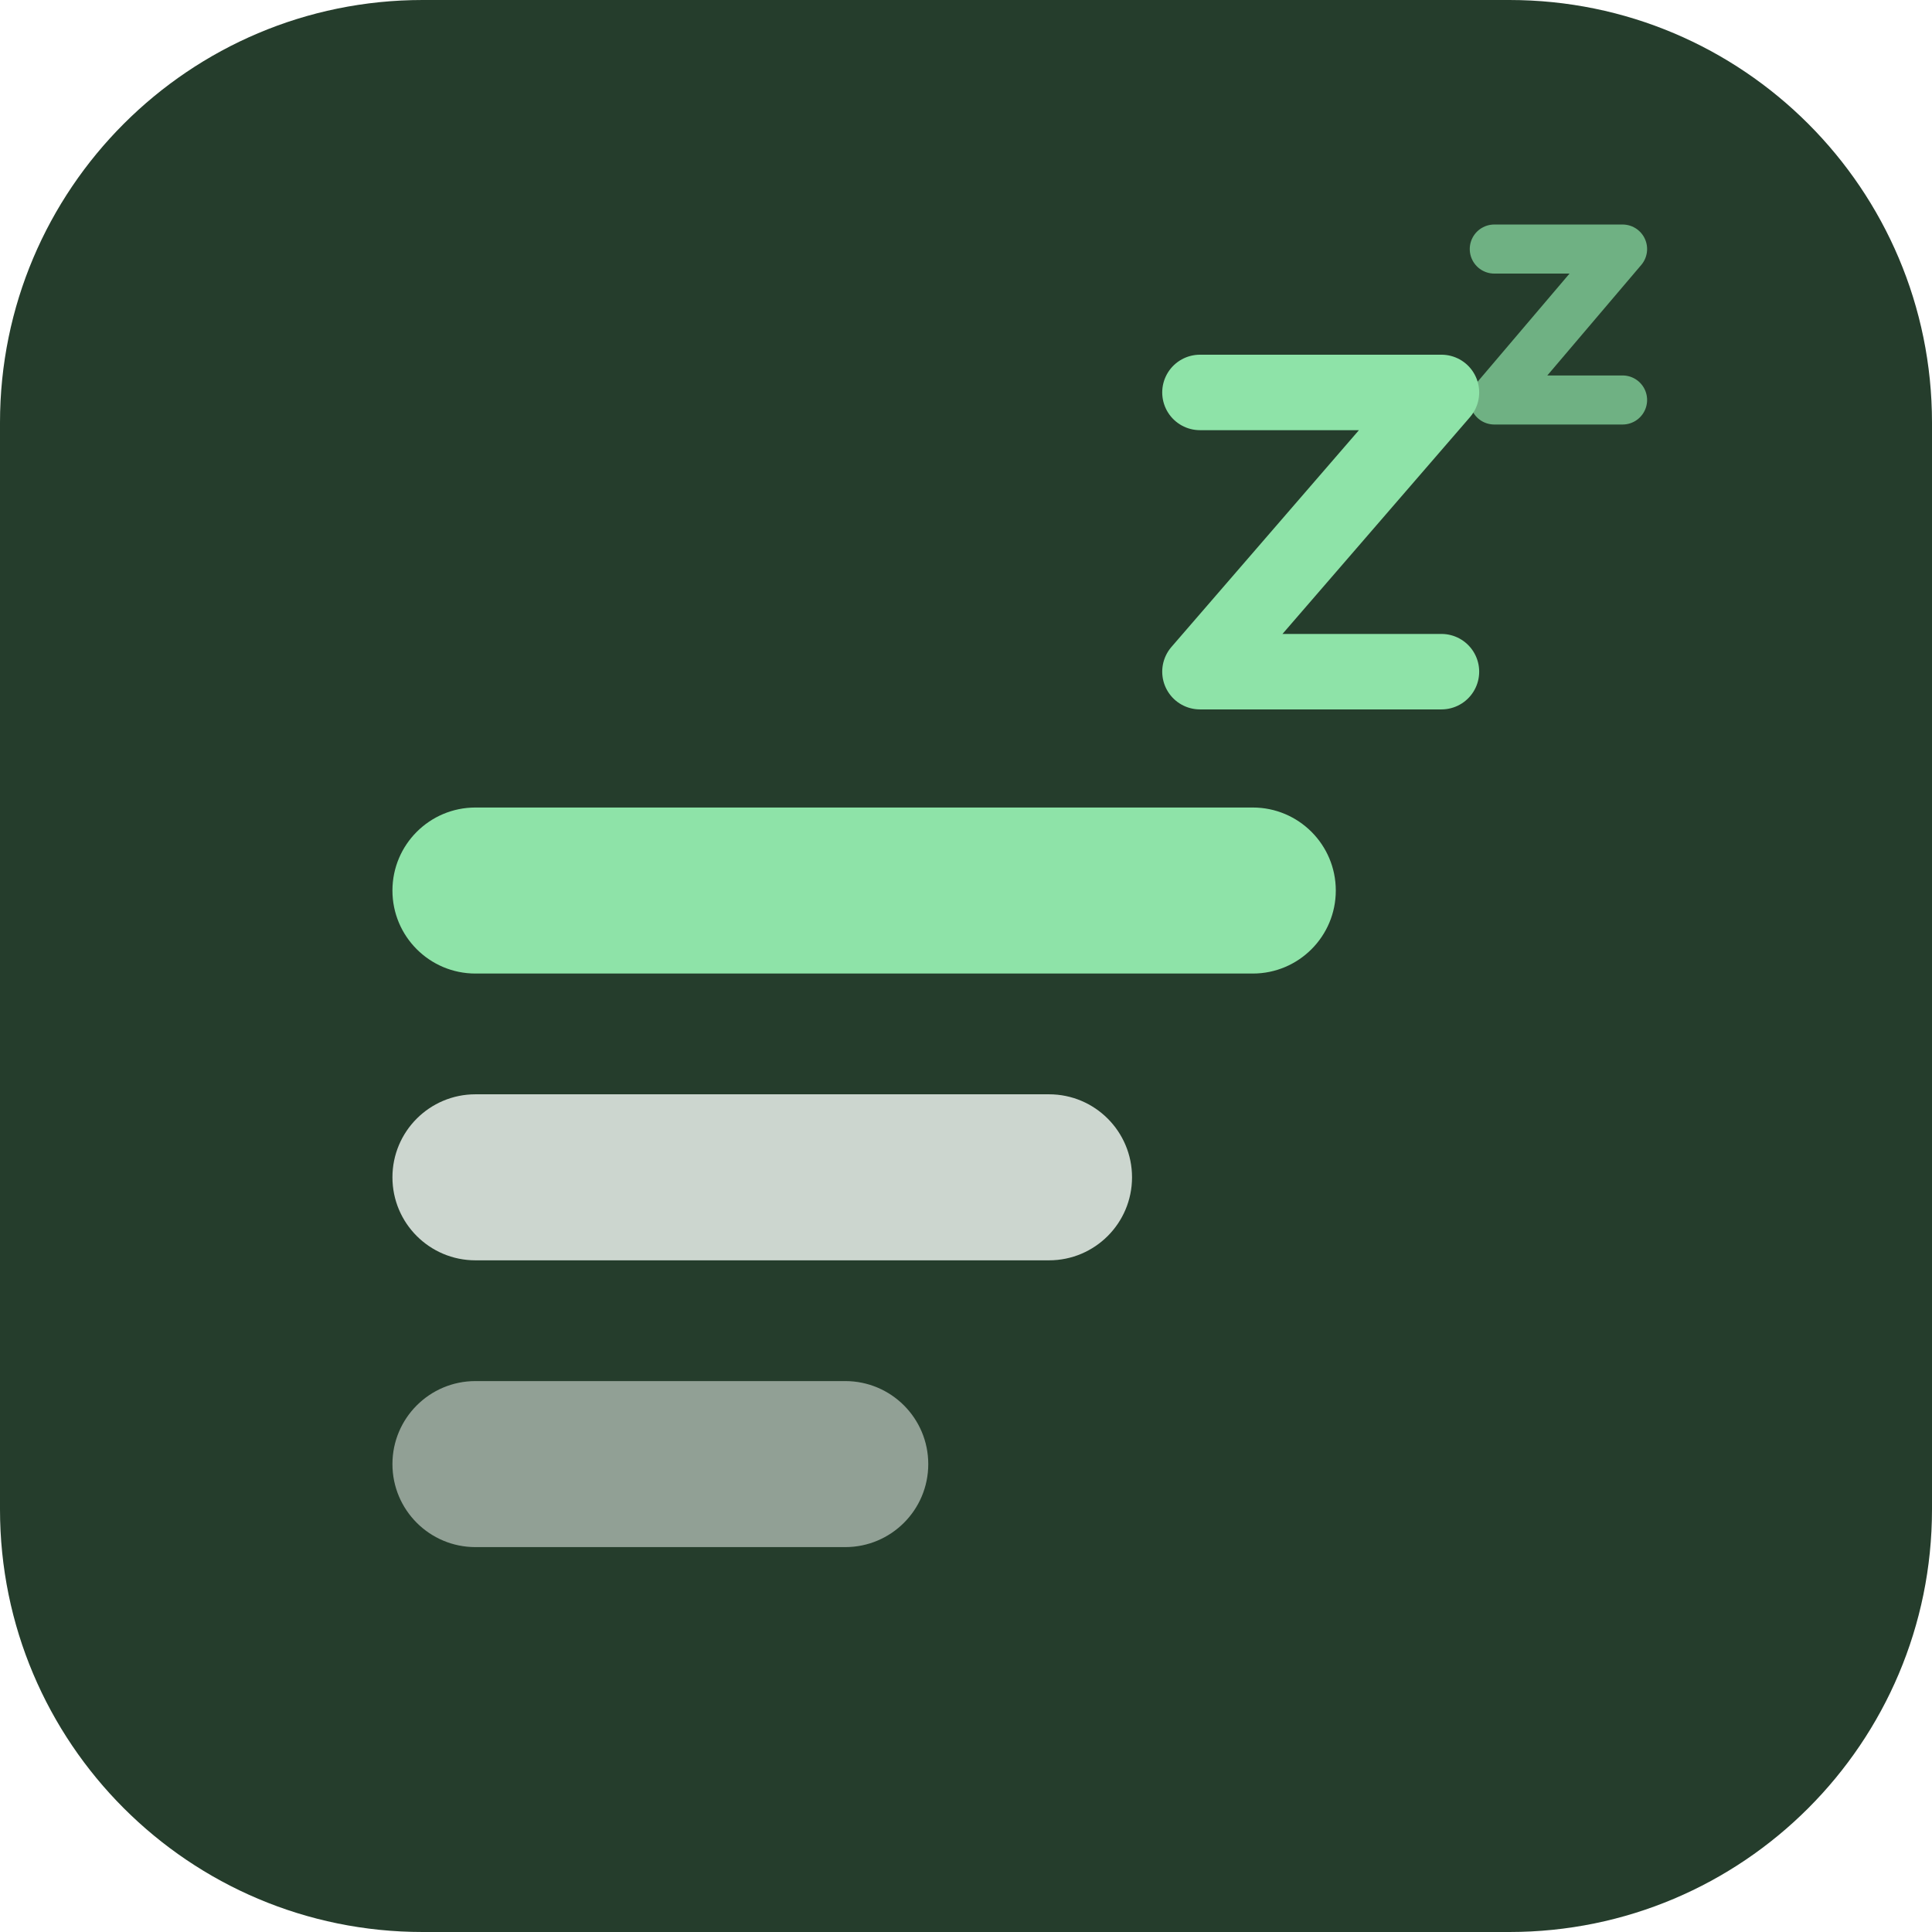
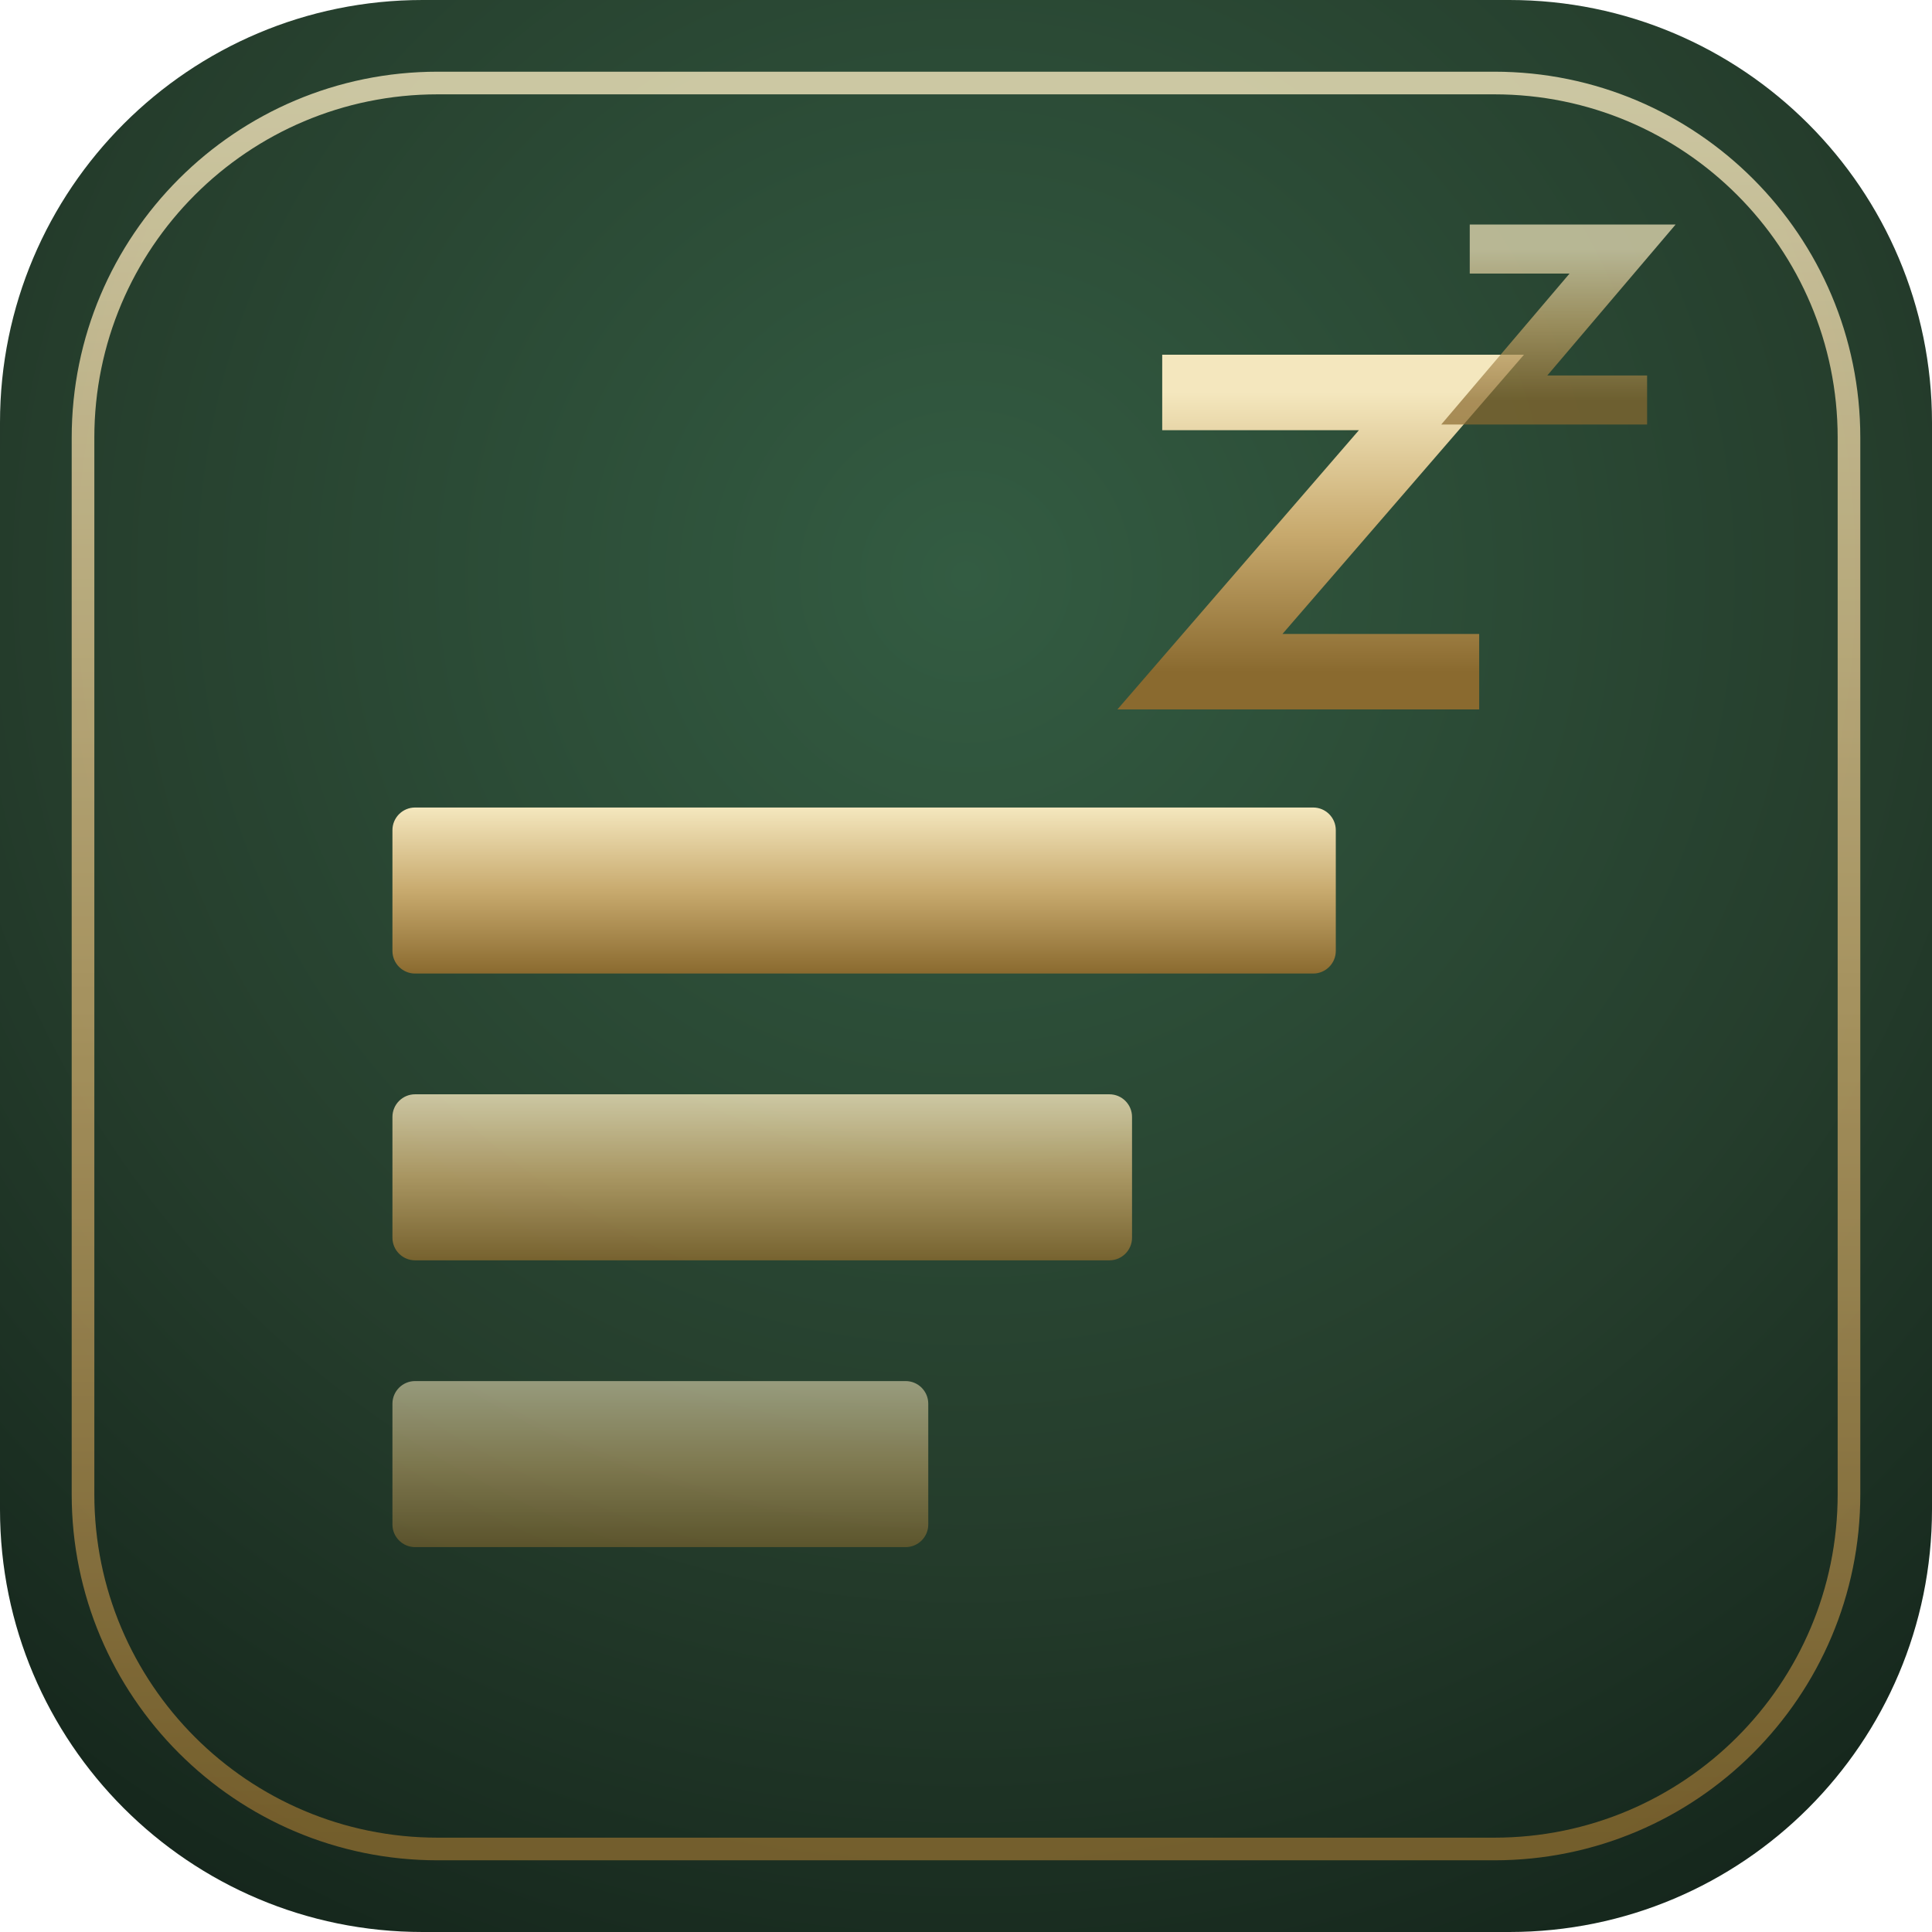
<svg xmlns="http://www.w3.org/2000/svg" viewBox="0 0 512 512">
-   <rect width="512" height="512" rx="112" fill="#253D2C" />
-   <rect x="104" y="214" width="250" height="44" rx="22" fill="#8EE3A8" />
-   <rect x="104" y="290" width="196" height="44" rx="22" fill="#E9F1EB" opacity="0.85" />
-   <rect x="104" y="366" width="142" height="44" rx="22" fill="#E9F1EB" opacity="0.55" />
-   <path d="M318 104h64l-64 74h64" fill="none" stroke="#8EE3A8" stroke-width="20" stroke-linecap="round" stroke-linejoin="round" />
-   <path d="M396 66h34l-34 40h34" fill="none" stroke="#8EE3A8" stroke-width="13" stroke-linecap="round" stroke-linejoin="round" opacity="0.7" />
+   <defs>
+     <linearGradient id="g" x1="0" y1="0" x2="0" y2="1">
+       <stop offset="0" stop-color="#F4E7BE" />
+       <stop offset="0.5" stop-color="#C8AA6E" />
+       <stop offset="1" stop-color="#8A6A2F" />
+     </linearGradient>
+     <radialGradient id="bg" cx="0.5" cy="0.3" r="0.8">
+       <stop offset="0" stop-color="#335C42" />
+       <stop offset="0.6" stop-color="#253D2C" />
+       <stop offset="1" stop-color="#14251B" />
+     </radialGradient>
+   </defs>
+   <rect width="512" height="512" rx="112" fill="url(#bg)" />
+   <rect x="22" y="22" width="468" height="468" rx="94" fill="none" stroke="url(#g)" stroke-width="6" opacity="0.8" />
+   <rect x="104" y="214" width="250" height="44" rx="6" fill="url(#g)" />
+   <rect x="104" y="290" width="196" height="44" rx="6" fill="url(#g)" opacity="0.8" />
+   <rect x="104" y="366" width="142" height="44" rx="6" fill="url(#g)" opacity="0.55" />
+   <path d="M318 104h64l-64 74h64" fill="none" stroke="url(#g)" stroke-width="20" stroke-linecap="square" stroke-linejoin="miter" />
+   <path d="M396 66h34l-34 40h34" fill="none" stroke="url(#g)" stroke-width="13" stroke-linecap="square" stroke-linejoin="miter" opacity="0.7" />
</svg>
